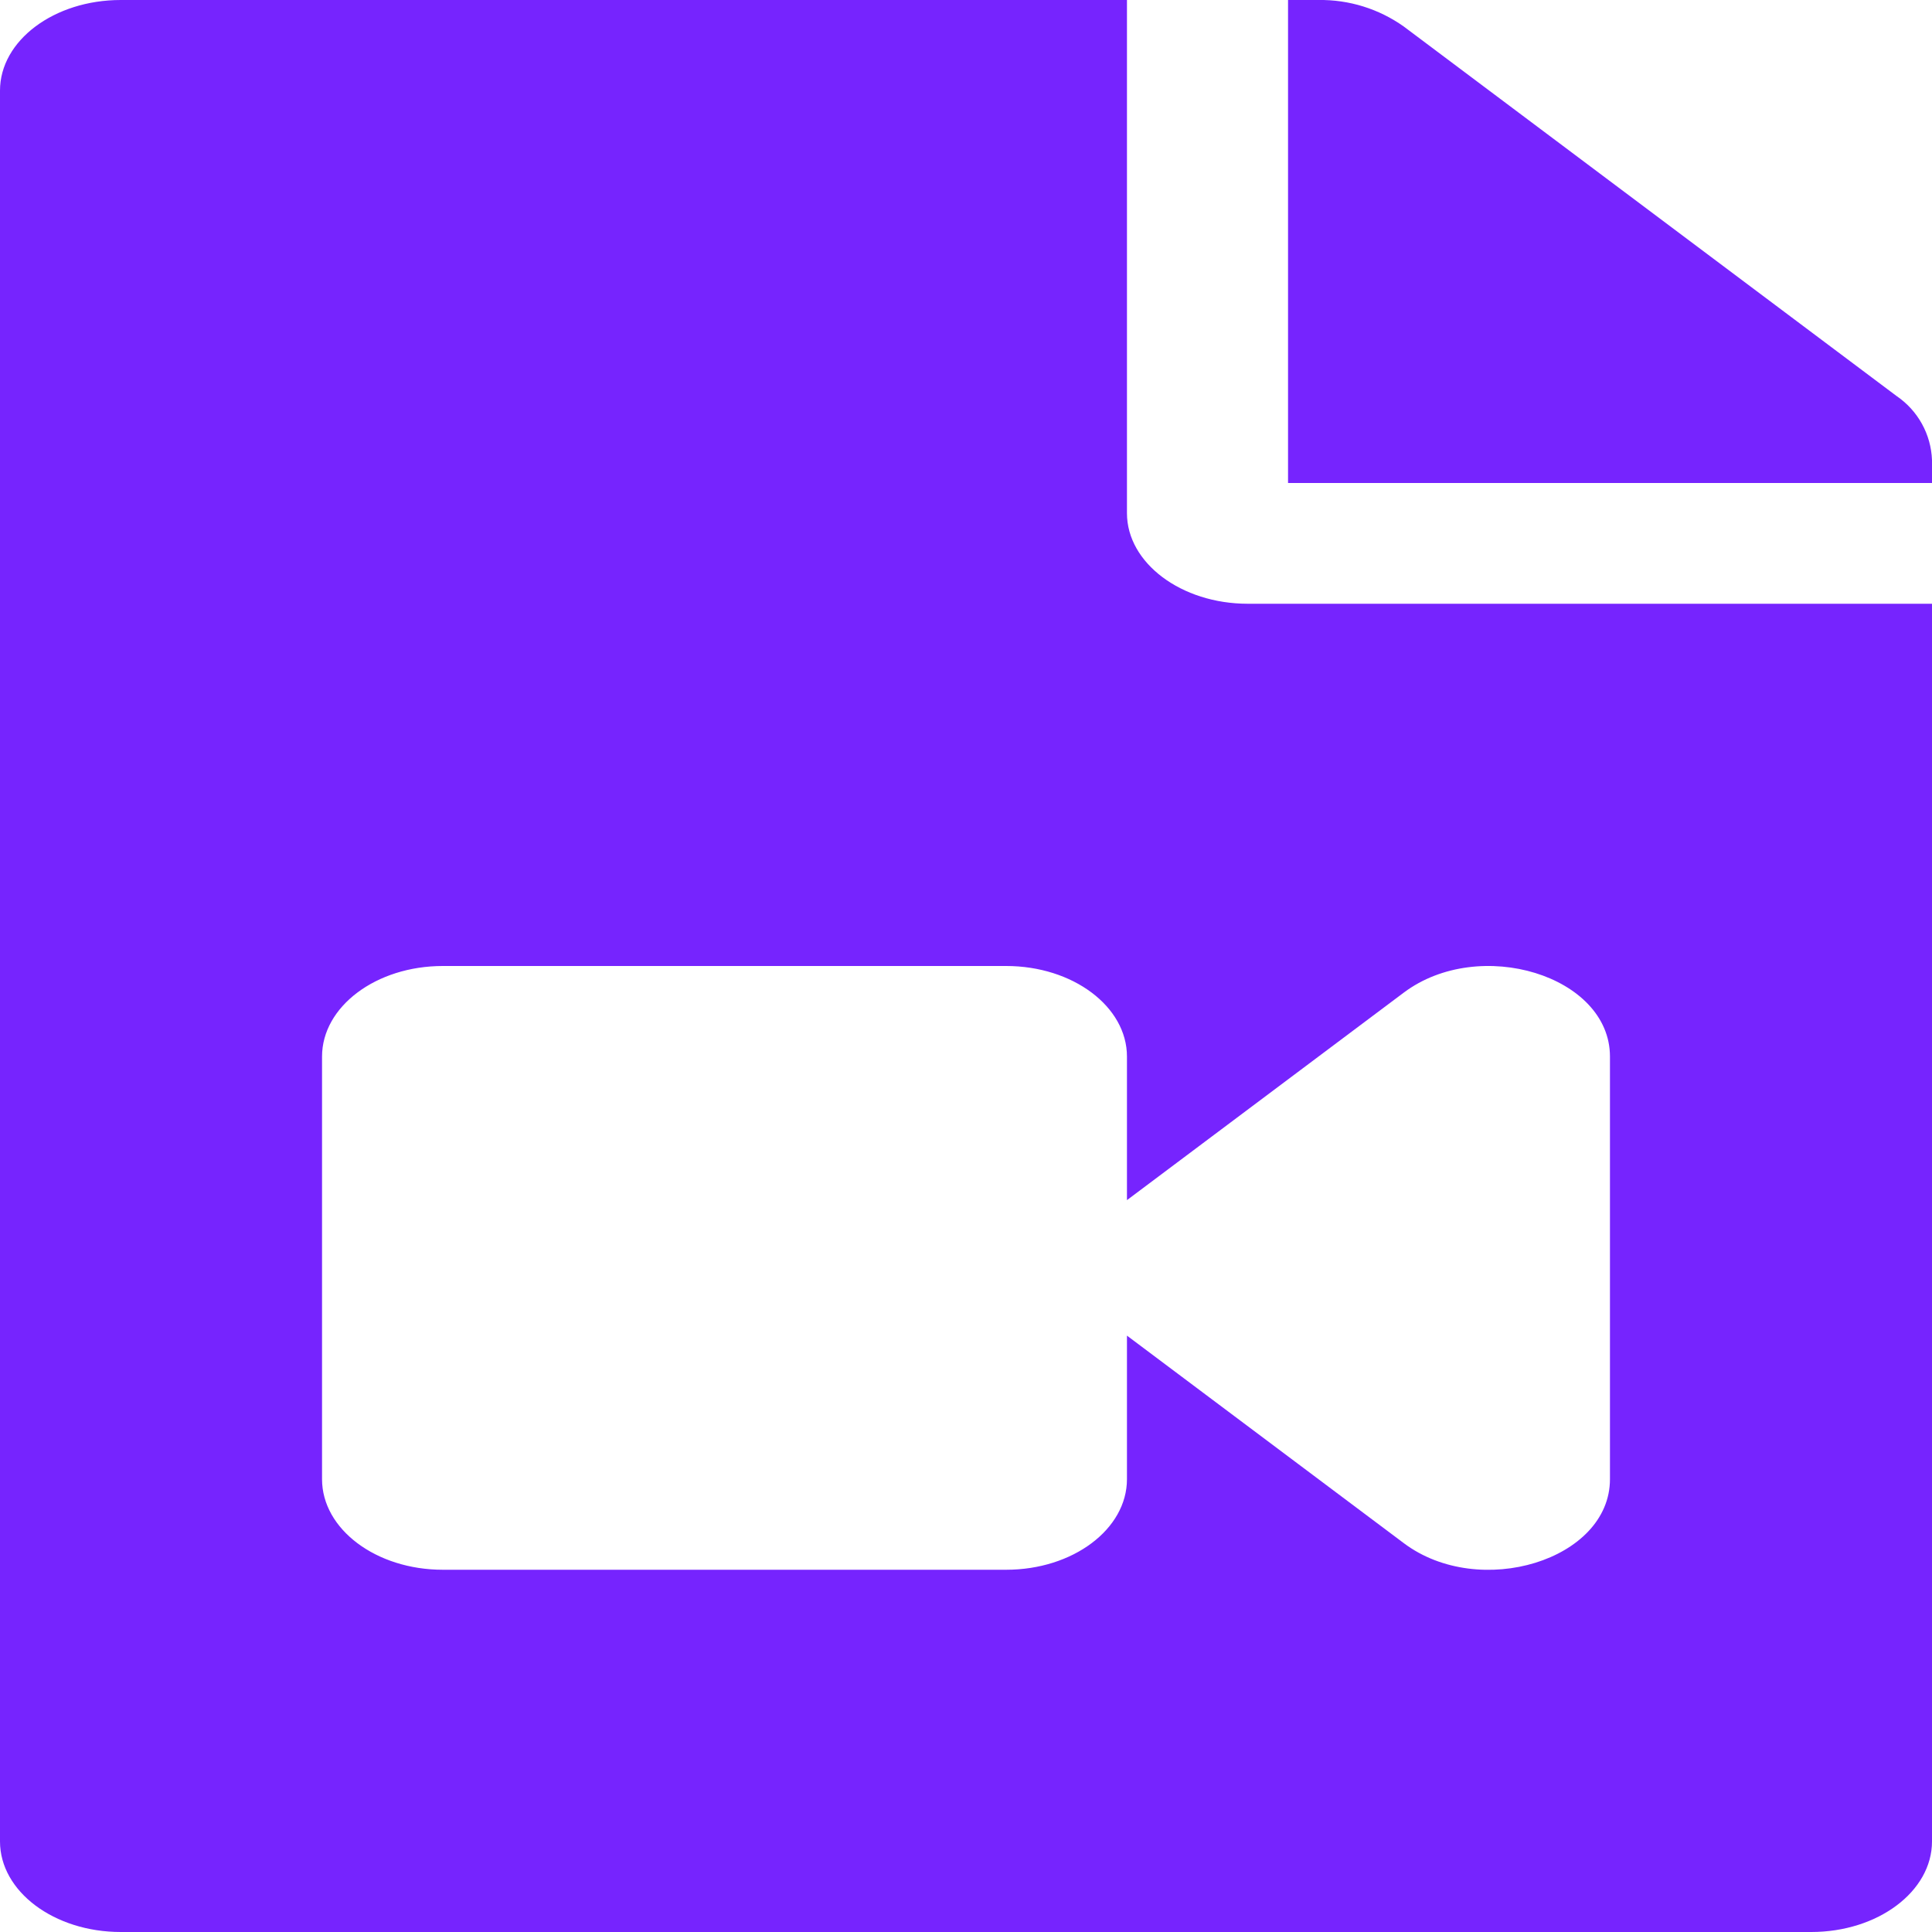
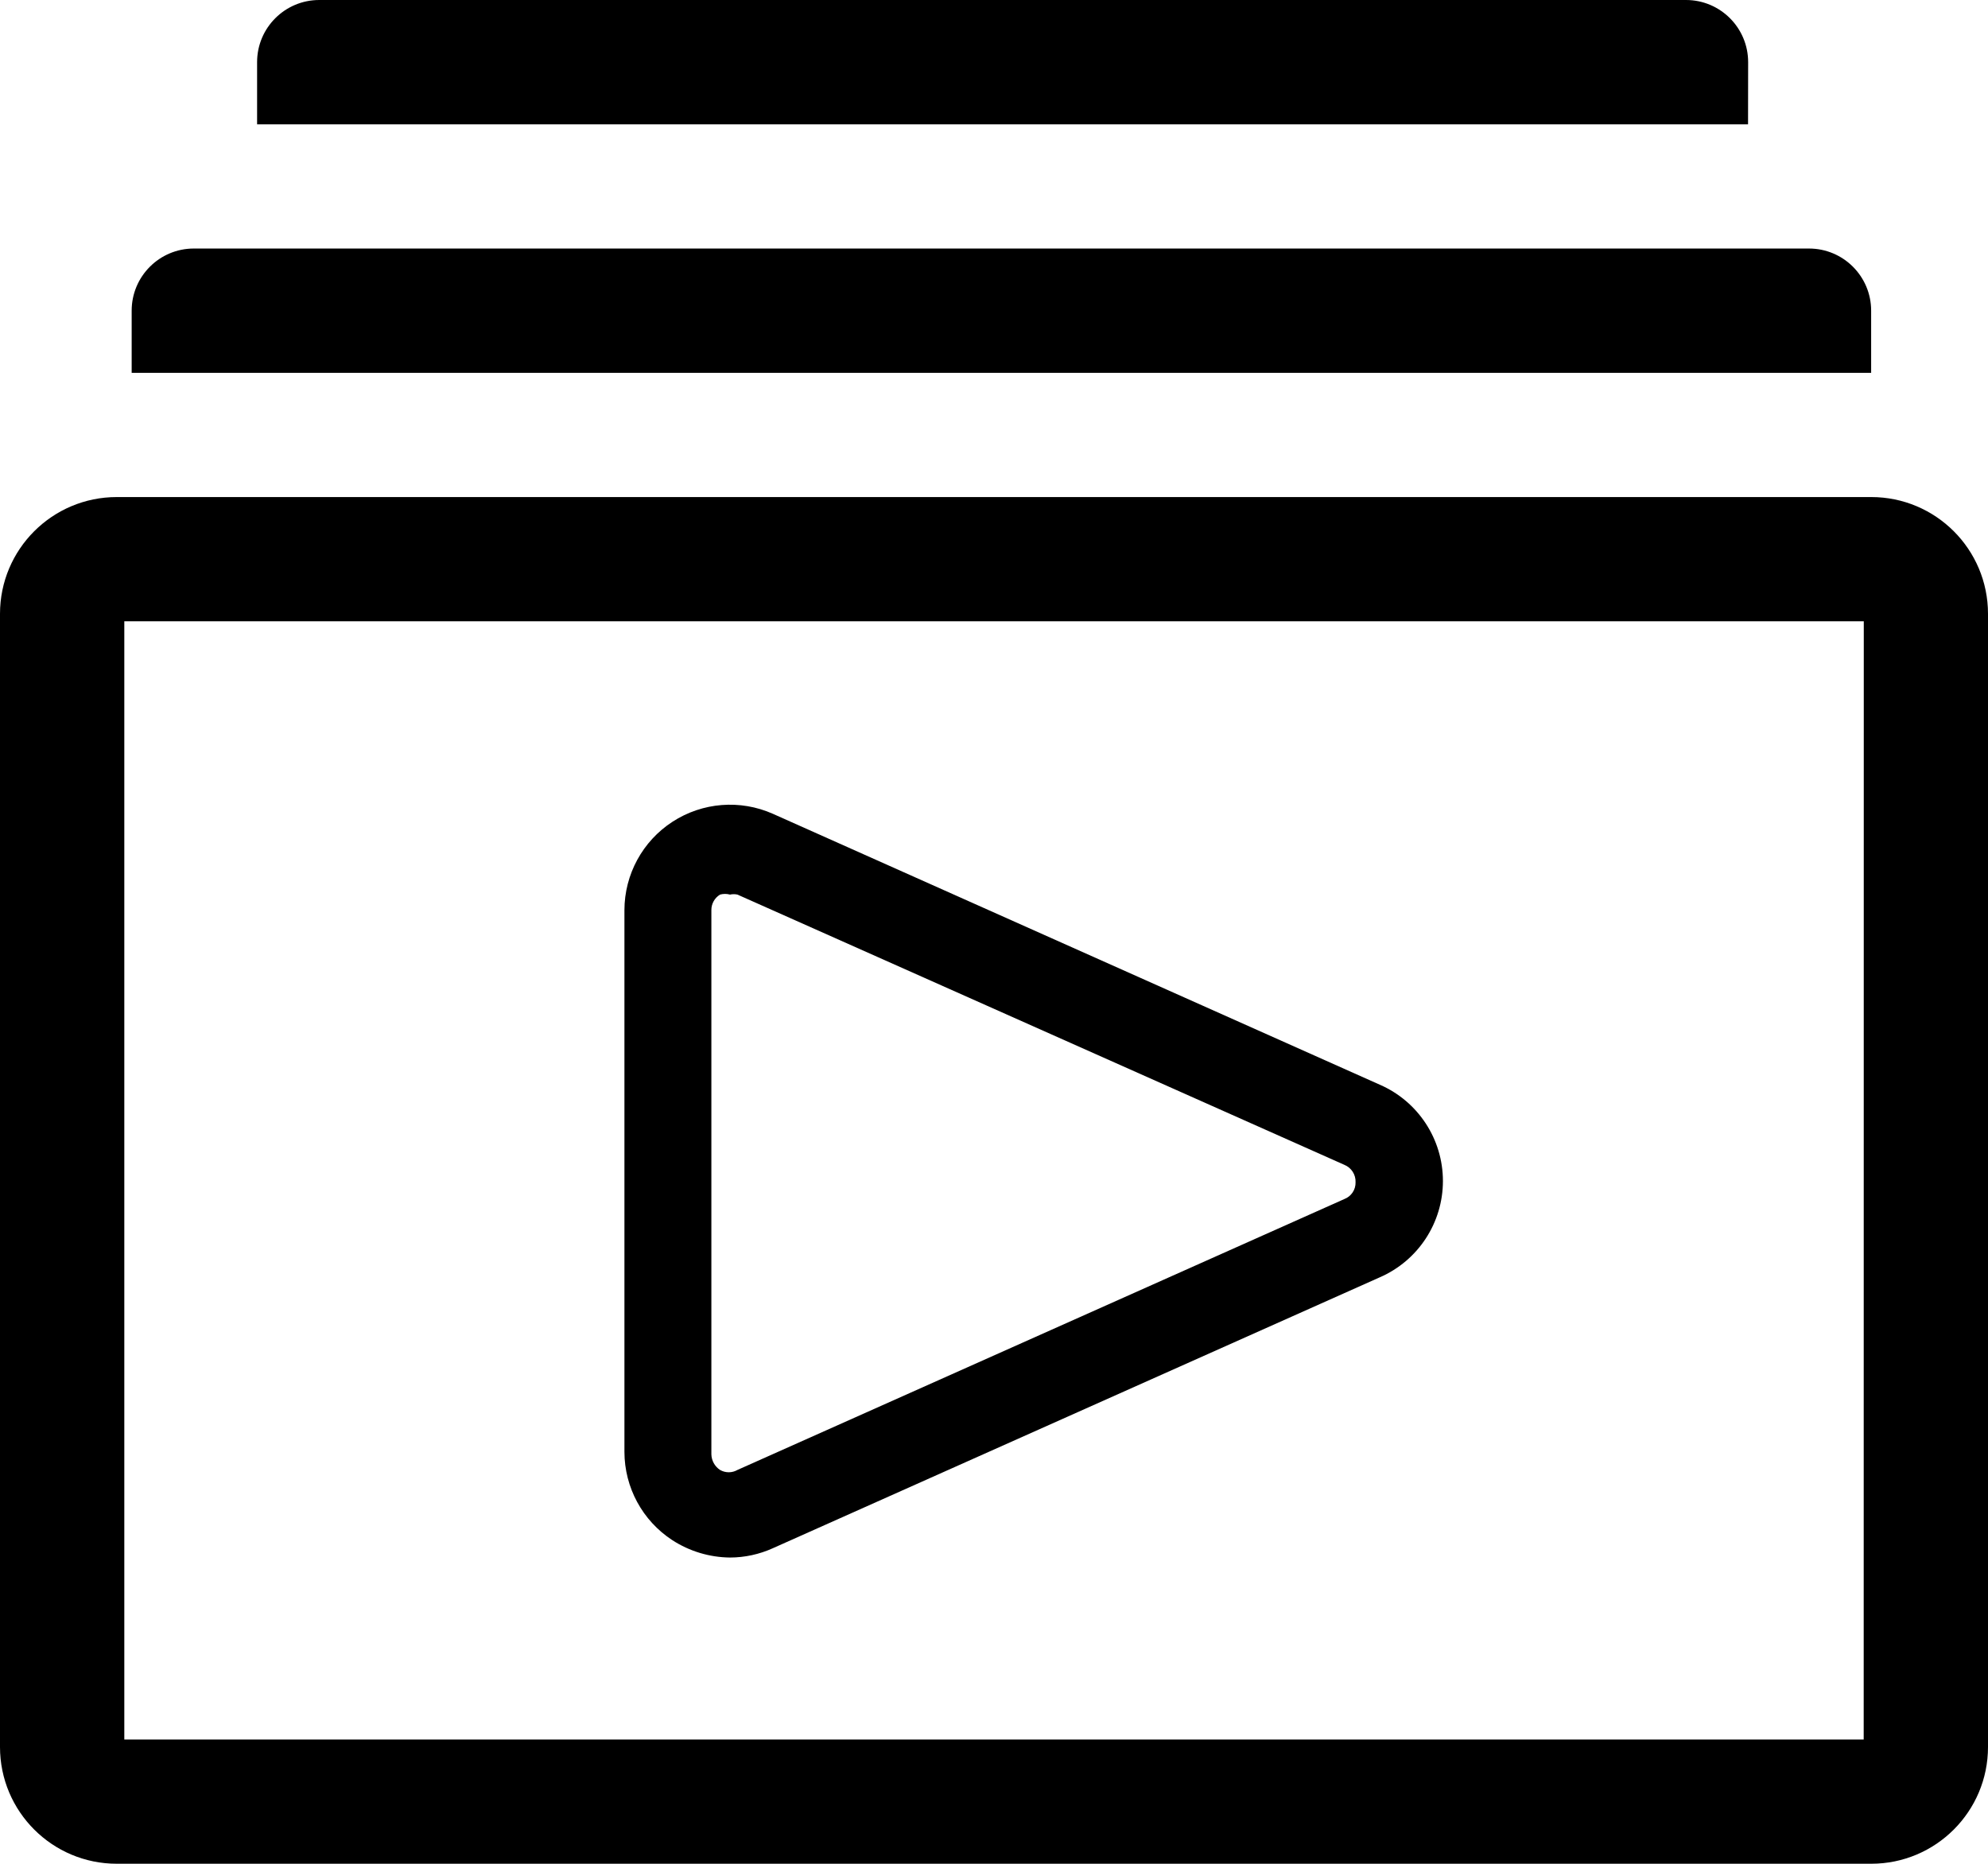
- <svg xmlns="http://www.w3.org/2000/svg" width="16" height="16" viewBox="0 0 16 16">
-   <path id="Icon_awesome-file-video" data-name="Icon awesome-file-video" d="M16,3.811V4H10.667V0h.252a1.19,1.19,0,0,1,.707.22L15.707,3.28a.671.671,0,0,1,.293.53ZM9.333,4.25V0H1C.448,0,0,.336,0,.75v14.5c0,.414.448.75,1,.75H15c.552,0,1-.336,1-.75V5H10.333C9.783,5,9.333,4.662,9.333,4.25Zm4,4.5v3.5c0,.67-1.081,1-1.707.53L9.333,11.061V12.25c0,.414-.448.75-1,.75H3.667c-.552,0-1-.336-1-.75V8.75c0-.414.448-.75,1-.75H8.333c.552,0,1,.336,1,.75V9.939L11.626,8.22C12.252,7.751,13.333,8.08,13.333,8.75Z" fill="#7624fe" />
+ <svg xmlns="http://www.w3.org/2000/svg" width="21.334" height="20" viewBox="0 0 21.334 20">
+   <g id="video-gallery-line" transform="translate(-1.333 -1.333)">
+     <path id="Path_214" data-name="Path 214" d="M21.413,6.667H2.587A1.253,1.253,0,0,0,1.333,7.92V20.08a1.253,1.253,0,0,0,1.254,1.253H21.414a1.253,1.253,0,0,0,1.253-1.253V7.92a1.253,1.253,0,0,0-1.254-1.253ZM21.333,20H2.667V8H21.334Z" />
+     <path id="Path_215" data-name="Path 215" d="M20.093,2a.667.667,0,0,0-.667-.667H4.759A.667.667,0,0,0,4.092,2v.667h16Z" />
+     <path id="Path_216" data-name="Path 216" d="M21.413,4.667A.667.667,0,0,0,20.746,4H3.413a.667.667,0,0,0-.667.667v.667H21.413Z" />
+     <path id="Path_217" data-name="Path 217" d="M8.547,17.86a1.16,1.16,0,0,0,.62.187,1.12,1.12,0,0,0,.46-.1L16.14,15.04a1.127,1.127,0,0,0,0-2.067L9.627,10.066A1.133,1.133,0,0,0,8.034,11.1v5.813a1.133,1.133,0,0,0,.513.947Zm.42-6.76a.193.193,0,0,1,.093-.167.2.2,0,0,1,.107,0,.18.18,0,0,1,.08,0l6.513,2.9a.193.193,0,0,1,.12.187.187.187,0,0,1-.12.18L9.247,17.107a.187.187,0,0,1-.187,0,.207.207,0,0,1-.093-.167Z" />
+   </g>
</svg>
